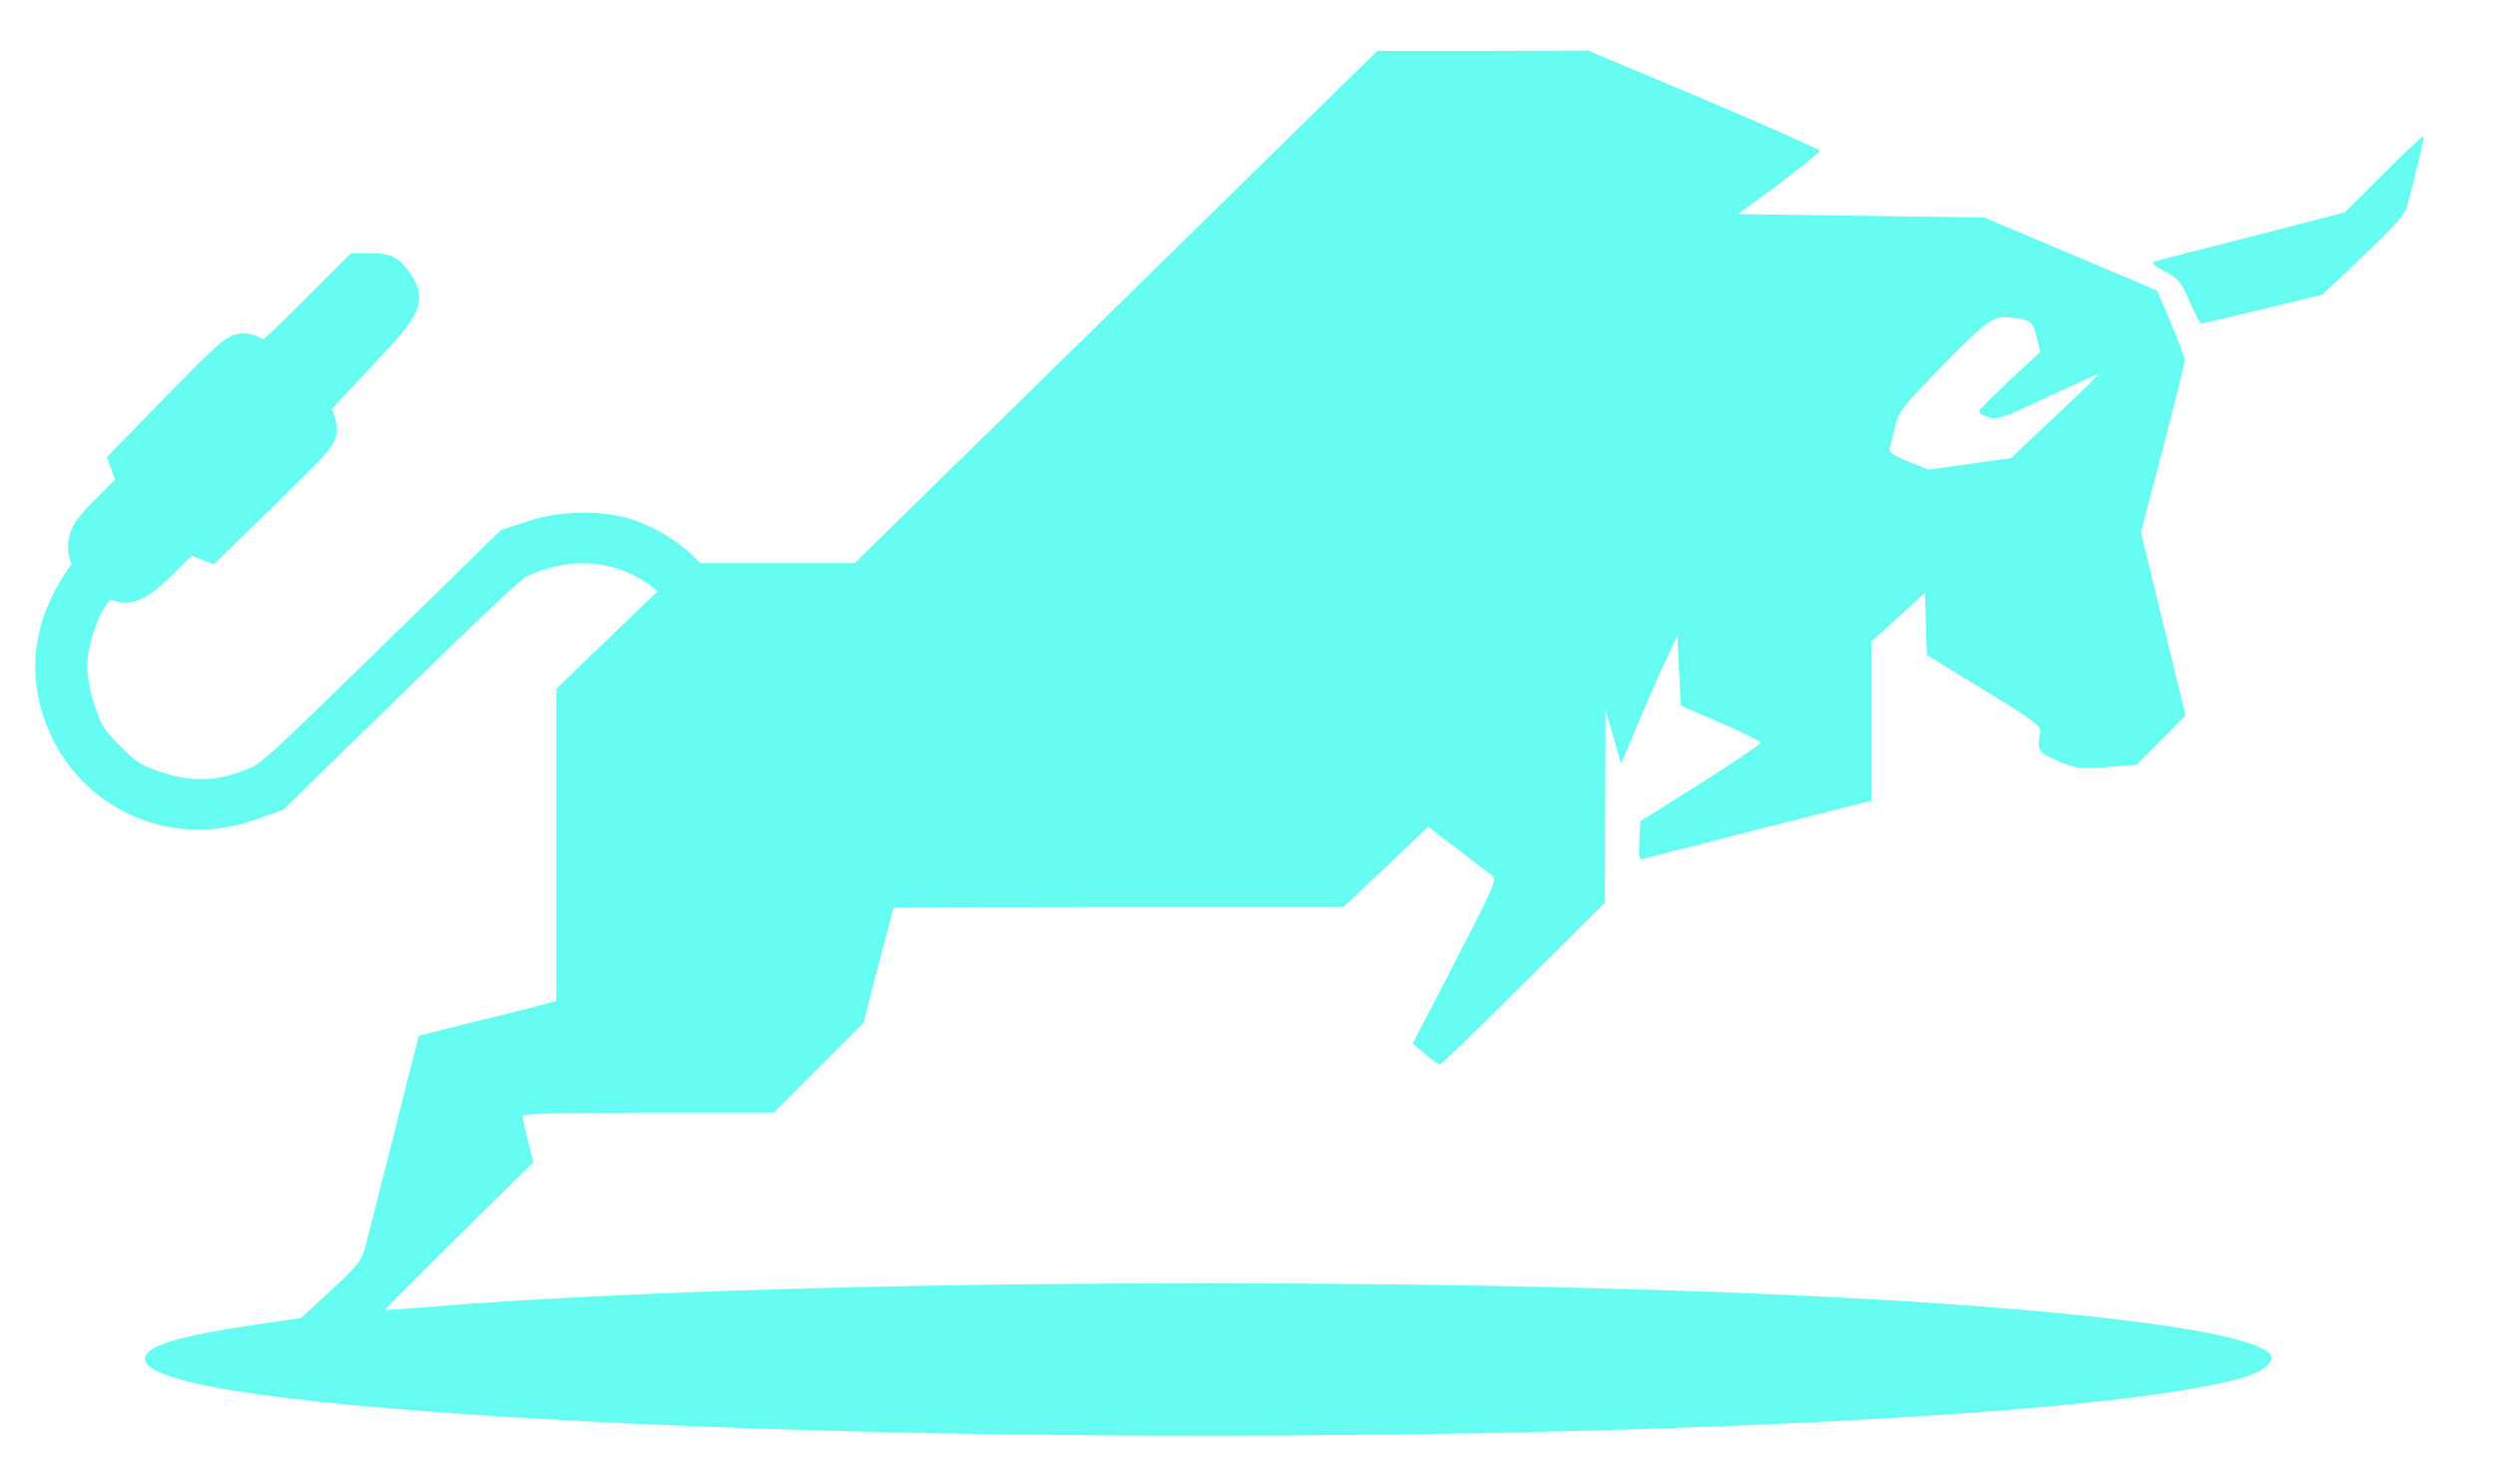
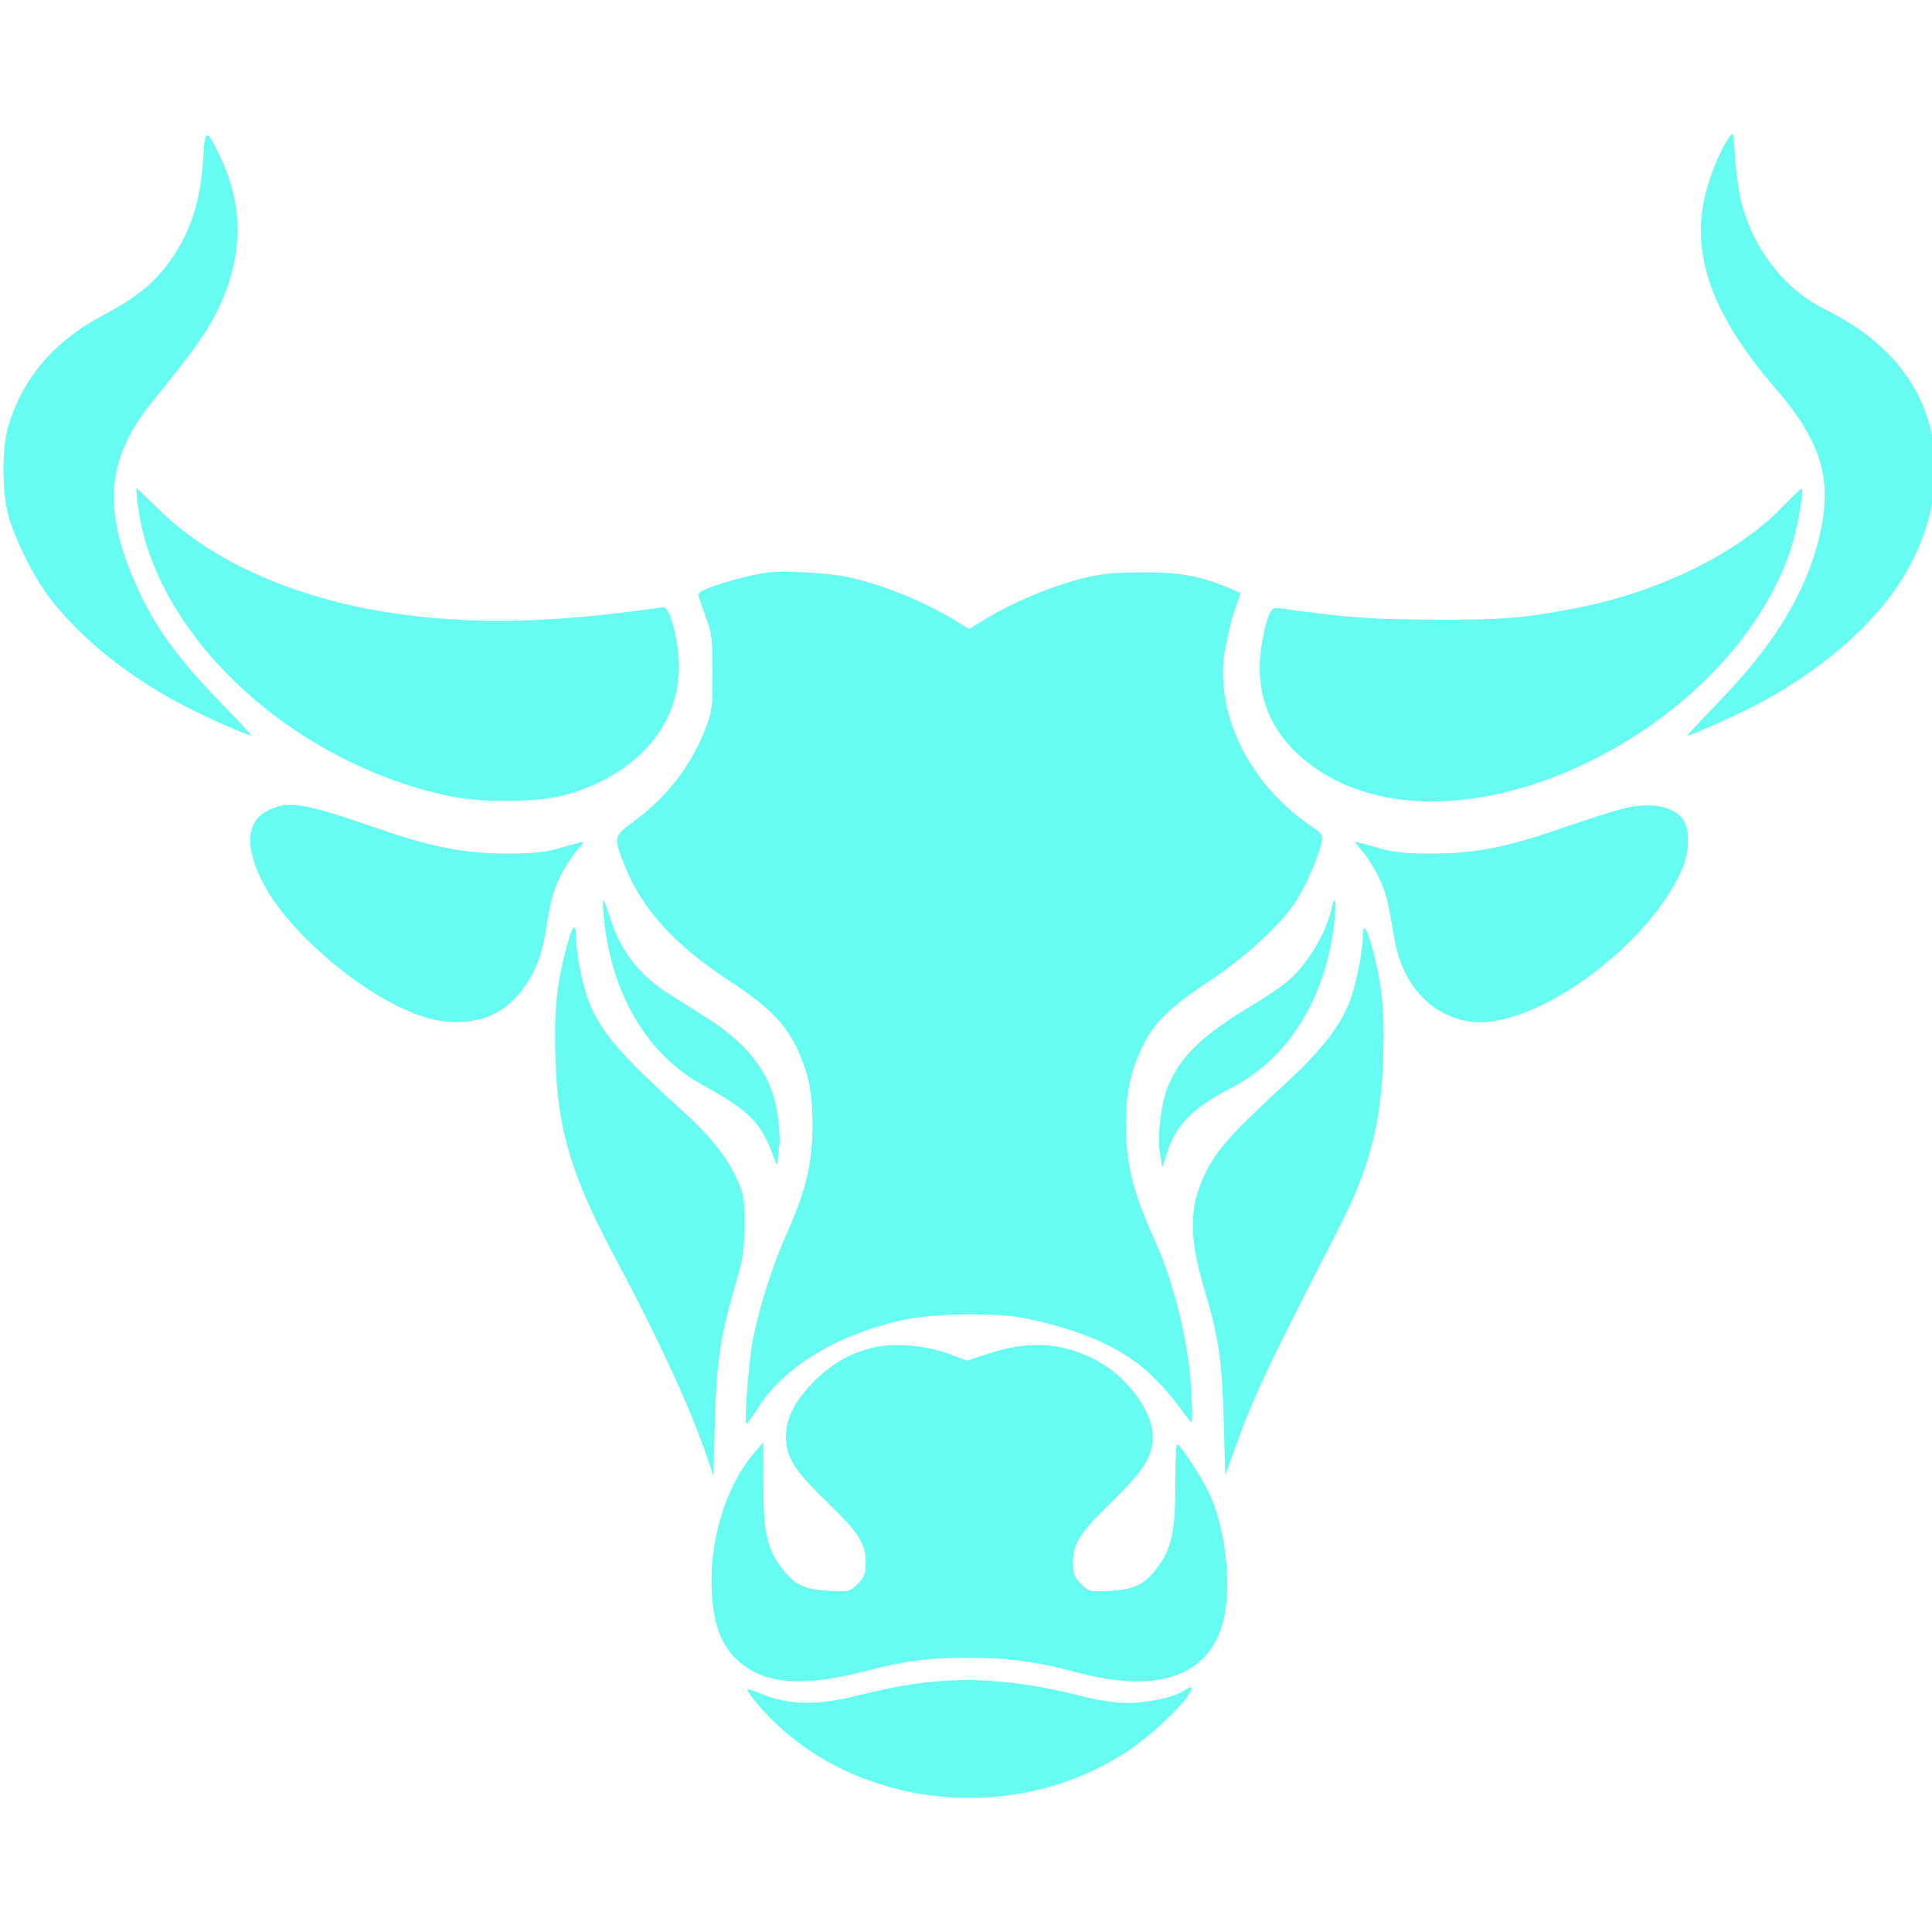
- <svg xmlns="http://www.w3.org/2000/svg" version="1" viewBox="570 320 740 440">
-   <defs>
-     <clipPath id="a">
-       <path fill="#66fcf1" stroke-width="7.5" d="M-67.797-2118.644h1542.373V313.56H-67.797z" transform="scale(1 -1)" />
-     </clipPath>
-   </defs>
-   <path fill="#66fcf1" d="M901 411.1L823.5 487h-49.7l-19.4 18.6-19.4 18.7v92.6l-3.7 1c-2.1.6-11.3 2.9-20.4 5.1l-16.7 4.2-7.6 30.1c-4.2 16.6-8 31.8-8.6 33.8-.7 2.7-3.4 5.8-9.9 11.7l-8.8 8.1-13.6 2c-23 3.4-32.7 6.4-32.7 10.1 0 7.1 37.6 13 110 17.4 179.3 11 457.4 4.5 512.6-11.9 5.4-1.6 9.1-4.6 7.9-6.6-4.1-6.5-51.8-13-124.5-16.9-126.7-6.7-317.1-5.6-419 2.4-8.5.7-15.6 1.2-15.8 1.1-.1-.1 9.7-10 21.9-22l22.1-21.8-1.6-6.3c-.9-3.5-1.6-6.8-1.6-7.4 0-.7 12-1 37.3-1h37.2l13.3-13.3 13.3-13.3 4.4-17c2.5-9.3 4.5-17 4.5-17.2 0-.1 30-.2 66.8-.2h66.7l12.6-11.9 12.5-11.9 8.5 6.5c4.6 3.6 9.2 7.1 10.3 7.8 1.7 1.3 1.1 2.7-10.8 25.7L989 629.5l3.8 3.2c2 1.8 4 3.1 4.4 3 .4-.1 11.5-10.9 24.7-24l24.1-23.9.1-28.6.1-28.7 2.3 8 2.3 8 1.7-4c.9-2.2 3.4-8.1 5.5-13 2.1-5 5.1-11.7 6.7-15l2.8-6 .5 10.4.5 10.4 11.9 5.1c6.5 2.8 11.8 5.5 11.8 5.9-.1.5-8.1 5.9-17.9 12.1l-17.8 11.2-.3 5.8c-.2 4.5 0 5.7 1 5.4.7-.2 16.3-4.2 34.5-8.9l33.3-8.4v-47.2l8-7.2 7.9-7.2.3 9.2.3 9.2 17 10.4c14.8 9 16.9 10.6 16.6 12.6-1 5.4-.7 5.8 5.3 8.4 5.4 2.3 6.7 2.4 14.7 1.8l8.6-.7 7.3-7.3 7.2-7.3-6.6-27.2-6.6-27.1 6.5-24.9c3.6-13.7 6.5-25.5 6.5-26.2 0-.7-1.9-5.6-4.1-11l-4.1-9.6-25.7-10.9-25.6-10.8-36.5-.5-36.5-.5 12.2-9c6.7-5 12.1-9.4 12-9.8-.1-.4-15.6-7.3-34.4-15.3L1041 335l-31.2.1h-31.3l-77.5 76zm268.2 3.5c3.3.6 3.7 1 4.8 5.2l1.1 4.6-9 8.4c-5 4.6-9.1 8.7-9.1 9.2s1.2 1.2 2.8 1.8c2.2.7 4.3.1 12.2-3.6 5.2-2.4 12-5.5 15-6.9l5.5-2.5-2.5 2.7c-1.4 1.5-7.3 7.1-13.1 12.5l-10.5 9.9-12.2 1.7-12.2 1.7-6-2.4c-4.3-1.7-5.9-2.8-5.5-3.9.2-.8.9-3.8 1.6-6.5 1-4.5 2.5-6.3 14.8-18.8 14.3-14.4 14.2-14.4 22.3-13.1zM1276.9 371.6l-11.5 11.4-27.4 7.1c-15.1 3.8-28.2 7.2-29 7.5-1 .4 0 1.3 3.1 2.9 3.9 2.1 4.9 3.2 7.3 8.9 1.6 3.6 3.1 6.6 3.5 6.6.3 0 8.5-2 18.2-4.3l17.7-4.3 12.1-11.5c9.1-8.5 12.4-12.3 13.1-14.9 3.2-12.3 5.1-20.3 4.8-20.6-.2-.2-5.6 4.8-11.9 11.2z" />
-   <g clip-path="url(#a)" transform="scale(.1 -.1) rotate(-45 -3583.204 -9095.006) translate(40, -40)">
-     <path stroke-width="100" stroke="#66fcf1" fill="#66fcf1" d="M120 1892l-30-30v-174c0-199-3-218-35-218-12 0-29-8-39-18-14-17-16-45-14-248l3-229 32-15 33-15V844c0-87 3-105 21-128 11-14 29-26 39-26 14 0 21-10 25-37 25-161 104-277 233-342 224-113 487-22 595 206l32 68 6 485c3 302 9 496 16 515 50 142 151 238 288 272 167 41 351-50 430-212 27-56 30-70 33-197 4-133 3-138-16-138-11 0-30-12-41-26-18-23-21-41-21-128v-101l-33-15-32-15-3-230c-2-225-2-230 19-247 12-10 30-18 40-18s20-1 21-2c0-2 4-92 7-200 6-188 7-199 29-220 31-31 93-31 124 0 22 21 23 32 29 220 3 108 7 198 7 200 1 1 13 2 25 2 13 0 31 8 41 18 14 17 16 45 14 248l-3 229-37 18-38 19v107c0 92-3 110-18 124-10 10-28 17-39 17-20 0-21 6-25 148-3 144-4 148-37 214-107 214-360 302-579 203-75-34-163-122-203-203l-34-67-6-490c-5-430-7-495-22-535-44-114-107-182-216-234-58-27-77-31-151-31-75 0-93 4-152 32-37 17-87 50-112 73-55 51-107 151-113 218-5 45-4 47 26 59 41 15 51 46 51 157v92l33 15 32 14 3 230c2 225 2 230-19 248-12 9-30 17-40 17s-20 1-21 3c0 1-4 91-7 199-7 222-10 233-84 245-31 5-40 1-67-25zm195-494c3-13 4-104 3-203l-3-180-37-18-38-17V876c0-58-3-111-6-120-9-23-99-23-108 0-3 9-6 62-6 120v104l-37 17-38 18-3 180c-1 99 0 190 3 203 5 21 9 22 135 22s130-1 135-22zm1555-237c0-118 8-145 49-159l31-11V580h-130c-126 0-130 1-135 23-3 12-4 103-3 202l3 180 30 14c17 8 33 19 37 25s8 59 8 117 3 109 7 112c3 4 28 7 55 7h48z" />
-     <rect x="35" y="785" width="300" height="700" fill="#66fcf1" />
+ <svg xmlns="http://www.w3.org/2000/svg" version="1.0" viewBox="0 0 726.924 726.924" preserveAspectRatio="xMidYMid meet" id="svg30" width="726.924" height="726.924">
+   <defs id="defs34" />
+   <g transform="matrix(0.1,0,0,-0.1,-112.2877,811.759)" id="g28" style="fill:#66fcf1;stroke:none">
+     <path d="m 1887,7518 c -9,-163 -51,-286 -135,-397 -57,-75 -124,-128 -244,-191 -181,-96 -300,-235 -354,-416 -24,-79 -24,-245 0,-334 24,-90 95,-232 154,-310 120,-157 310,-309 522,-415 95,-48 225,-105 238,-105 3,0 -46,53 -109,118 -172,176 -260,299 -331,464 -121,281 -101,469 74,682 143,175 200,255 237,331 98,199 103,389 15,577 -55,116 -60,116 -67,-4 z" id="path2" />
+     <path d="m 7628,7600 c -38,-56 -79,-162 -95,-241 -42,-221 42,-438 271,-704 177,-205 217,-349 161,-571 -52,-204 -171,-397 -374,-606 -68,-71 -122,-128 -119,-128 13,0 143,58 238,105 210,105 405,260 522,415 137,180 198,400 164,590 -38,214 -174,378 -407,494 -153,76 -269,225 -315,406 -9,36 -19,110 -23,165 -6,98 -6,99 -23,75 z" id="path4" />
+     <path d="m 1642,6213 c 64,-487 575,-963 1168,-1090 128,-27 339,-25 445,5 284,82 445,286 420,532 -9,89 -37,176 -56,173 -402,-58 -695,-66 -979,-28 -388,51 -721,196 -927,403 -40,39 -74,72 -76,72 -2,0 0,-30 5,-67 z" id="path6" />
+     <path d="m 7825,6206 c -167,-171 -457,-314 -765,-375 -200,-39 -279,-46 -540,-45 -237,1 -324,7 -562,40 -48,7 -48,7 -63,-30 -9,-20 -21,-73 -27,-117 -22,-156 24,-292 135,-396 231,-216 619,-240 1028,-64 409,177 736,511 838,860 21,70 42,201 32,200 -3,0 -37,-33 -76,-73 z" id="path8" />
+     <path d="m 4010,5963 c -99,-13 -260,-64 -260,-82 0,-3 12,-40 27,-81 25,-68 27,-88 27,-215 0,-127 -2,-146 -26,-207 -53,-139 -143,-256 -269,-350 -79,-58 -79,-58 -34,-171 64,-160 187,-296 391,-429 146,-96 208,-158 254,-251 44,-93 60,-167 60,-290 0,-152 -26,-255 -109,-439 -39,-88 -88,-240 -112,-353 -18,-84 -38,-335 -27,-335 3,0 22,27 42,59 98,159 318,289 572,337 103,19 315,22 415,5 101,-17 233,-58 313,-96 134,-66 208,-132 319,-285 18,-24 18,-23 13,91 -8,184 -62,409 -137,577 -84,184 -110,292 -110,441 1,118 16,193 61,288 41,89 105,152 254,250 146,97 279,222 335,316 36,62 75,154 86,204 6,29 3,34 -42,64 -226,155 -355,411 -324,644 7,46 23,116 36,156 14,40 25,73 25,75 0,1 -28,13 -62,27 -102,40 -173,52 -318,51 -112,-1 -151,-6 -232,-27 -115,-32 -248,-88 -341,-145 l -68,-41 -38,23 c -118,75 -285,144 -416,172 -73,16 -245,26 -305,17 z" id="path10" />
+     <path d="m 2133,5069 c -85,-42 -91,-139 -18,-278 106,-201 416,-452 625,-506 79,-21 168,-16 232,13 97,42 177,159 199,288 24,146 31,172 58,230 16,33 44,78 62,99 33,37 33,38 9,31 -14,-3 -52,-14 -85,-23 -43,-13 -97,-17 -190,-17 -160,1 -281,25 -485,96 -272,94 -332,104 -407,67 z" id="path12" />
+     <path d="m 7210,5070 c -36,-10 -130,-41 -210,-68 -205,-72 -325,-95 -485,-96 -93,0 -147,4 -190,17 -33,9 -71,20 -85,23 -24,7 -24,6 9,-31 18,-21 46,-66 62,-99 27,-58 34,-84 58,-229 29,-175 142,-296 291,-314 233,-27 655,275 788,565 31,69 35,154 9,194 -38,56 -132,71 -247,38 z" id="path14" />
+     <path d="m 3395,4663 c 29,-288 164,-515 375,-630 166,-91 213,-136 257,-251 21,-56 22,-56 23,-22 1,19 3,44 6,55 2,11 -1,55 -6,98 -19,153 -100,267 -265,373 -44,28 -110,70 -147,93 -110,70 -183,164 -219,284 -12,37 -23,67 -26,67 -2,0 -2,-30 2,-67 z" id="path16" />
+     <path d="m 6134,4703 c -19,-91 -89,-209 -160,-272 -24,-21 -86,-64 -137,-94 -187,-112 -269,-190 -317,-301 -28,-65 -43,-186 -33,-256 l 9,-55 18,55 c 35,108 94,167 243,245 218,113 359,345 388,638 7,67 1,91 -11,40 z" id="path18" />
+     <path d="m 3253,4548 c -37,-141 -46,-238 -40,-417 8,-268 62,-444 232,-760 149,-278 273,-547 335,-726 l 27,-80 6,210 c 6,223 21,320 83,530 21,72 27,112 28,200 0,98 -2,117 -25,169 -38,86 -103,169 -204,260 -297,268 -353,346 -391,544 -8,41 -14,91 -14,113 0,62 -14,46 -37,-43 z" id="path20" />
+     <path d="m 6250,4591 c 0,-56 -24,-176 -49,-242 -34,-90 -110,-188 -238,-305 -205,-189 -261,-251 -304,-339 -63,-127 -64,-241 -3,-445 51,-167 65,-263 71,-484 l 6,-209 32,89 c 73,204 121,307 397,844 113,221 157,389 165,632 6,179 -3,277 -39,411 -23,88 -38,107 -38,48 z" id="path22" />
+     <path d="m 4403,3046 c -85,-21 -159,-65 -223,-132 -69,-71 -100,-135 -100,-202 1,-78 30,-126 155,-246 122,-119 145,-155 145,-231 0,-38 -5,-52 -30,-77 -30,-30 -33,-30 -109,-26 -92,5 -131,24 -178,87 -54,71 -68,134 -68,314 v 158 l -37,-43 c -94,-109 -158,-299 -158,-473 0,-171 39,-269 133,-332 95,-64 233,-68 442,-14 160,41 234,51 395,51 149,0 254,-14 405,-55 304,-81 496,-15 550,191 32,124 13,329 -45,466 -24,59 -107,189 -128,202 -4,2 -7,-66 -7,-152 0,-179 -14,-242 -68,-313 -47,-63 -86,-82 -178,-87 -76,-4 -79,-4 -109,26 -25,25 -30,39 -30,77 0,75 23,112 144,230 123,120 156,172 156,247 0,102 -107,240 -233,298 -123,58 -240,62 -387,14 l -78,-26 -73,27 c -89,32 -209,41 -286,21 z" id="path24" />
+     <path d="m 4670,1793 c -93,-6 -189,-22 -320,-55 -153,-38 -256,-36 -357,4 -61,25 -62,25 -51,4 6,-11 36,-47 67,-80 340,-357 933,-417 1357,-137 85,56 208,171 233,219 14,26 9,28 -22,8 -37,-25 -137,-46 -213,-46 -47,0 -112,10 -185,29 -179,46 -356,65 -509,54 z" id="path26" />
  </g>
</svg>
